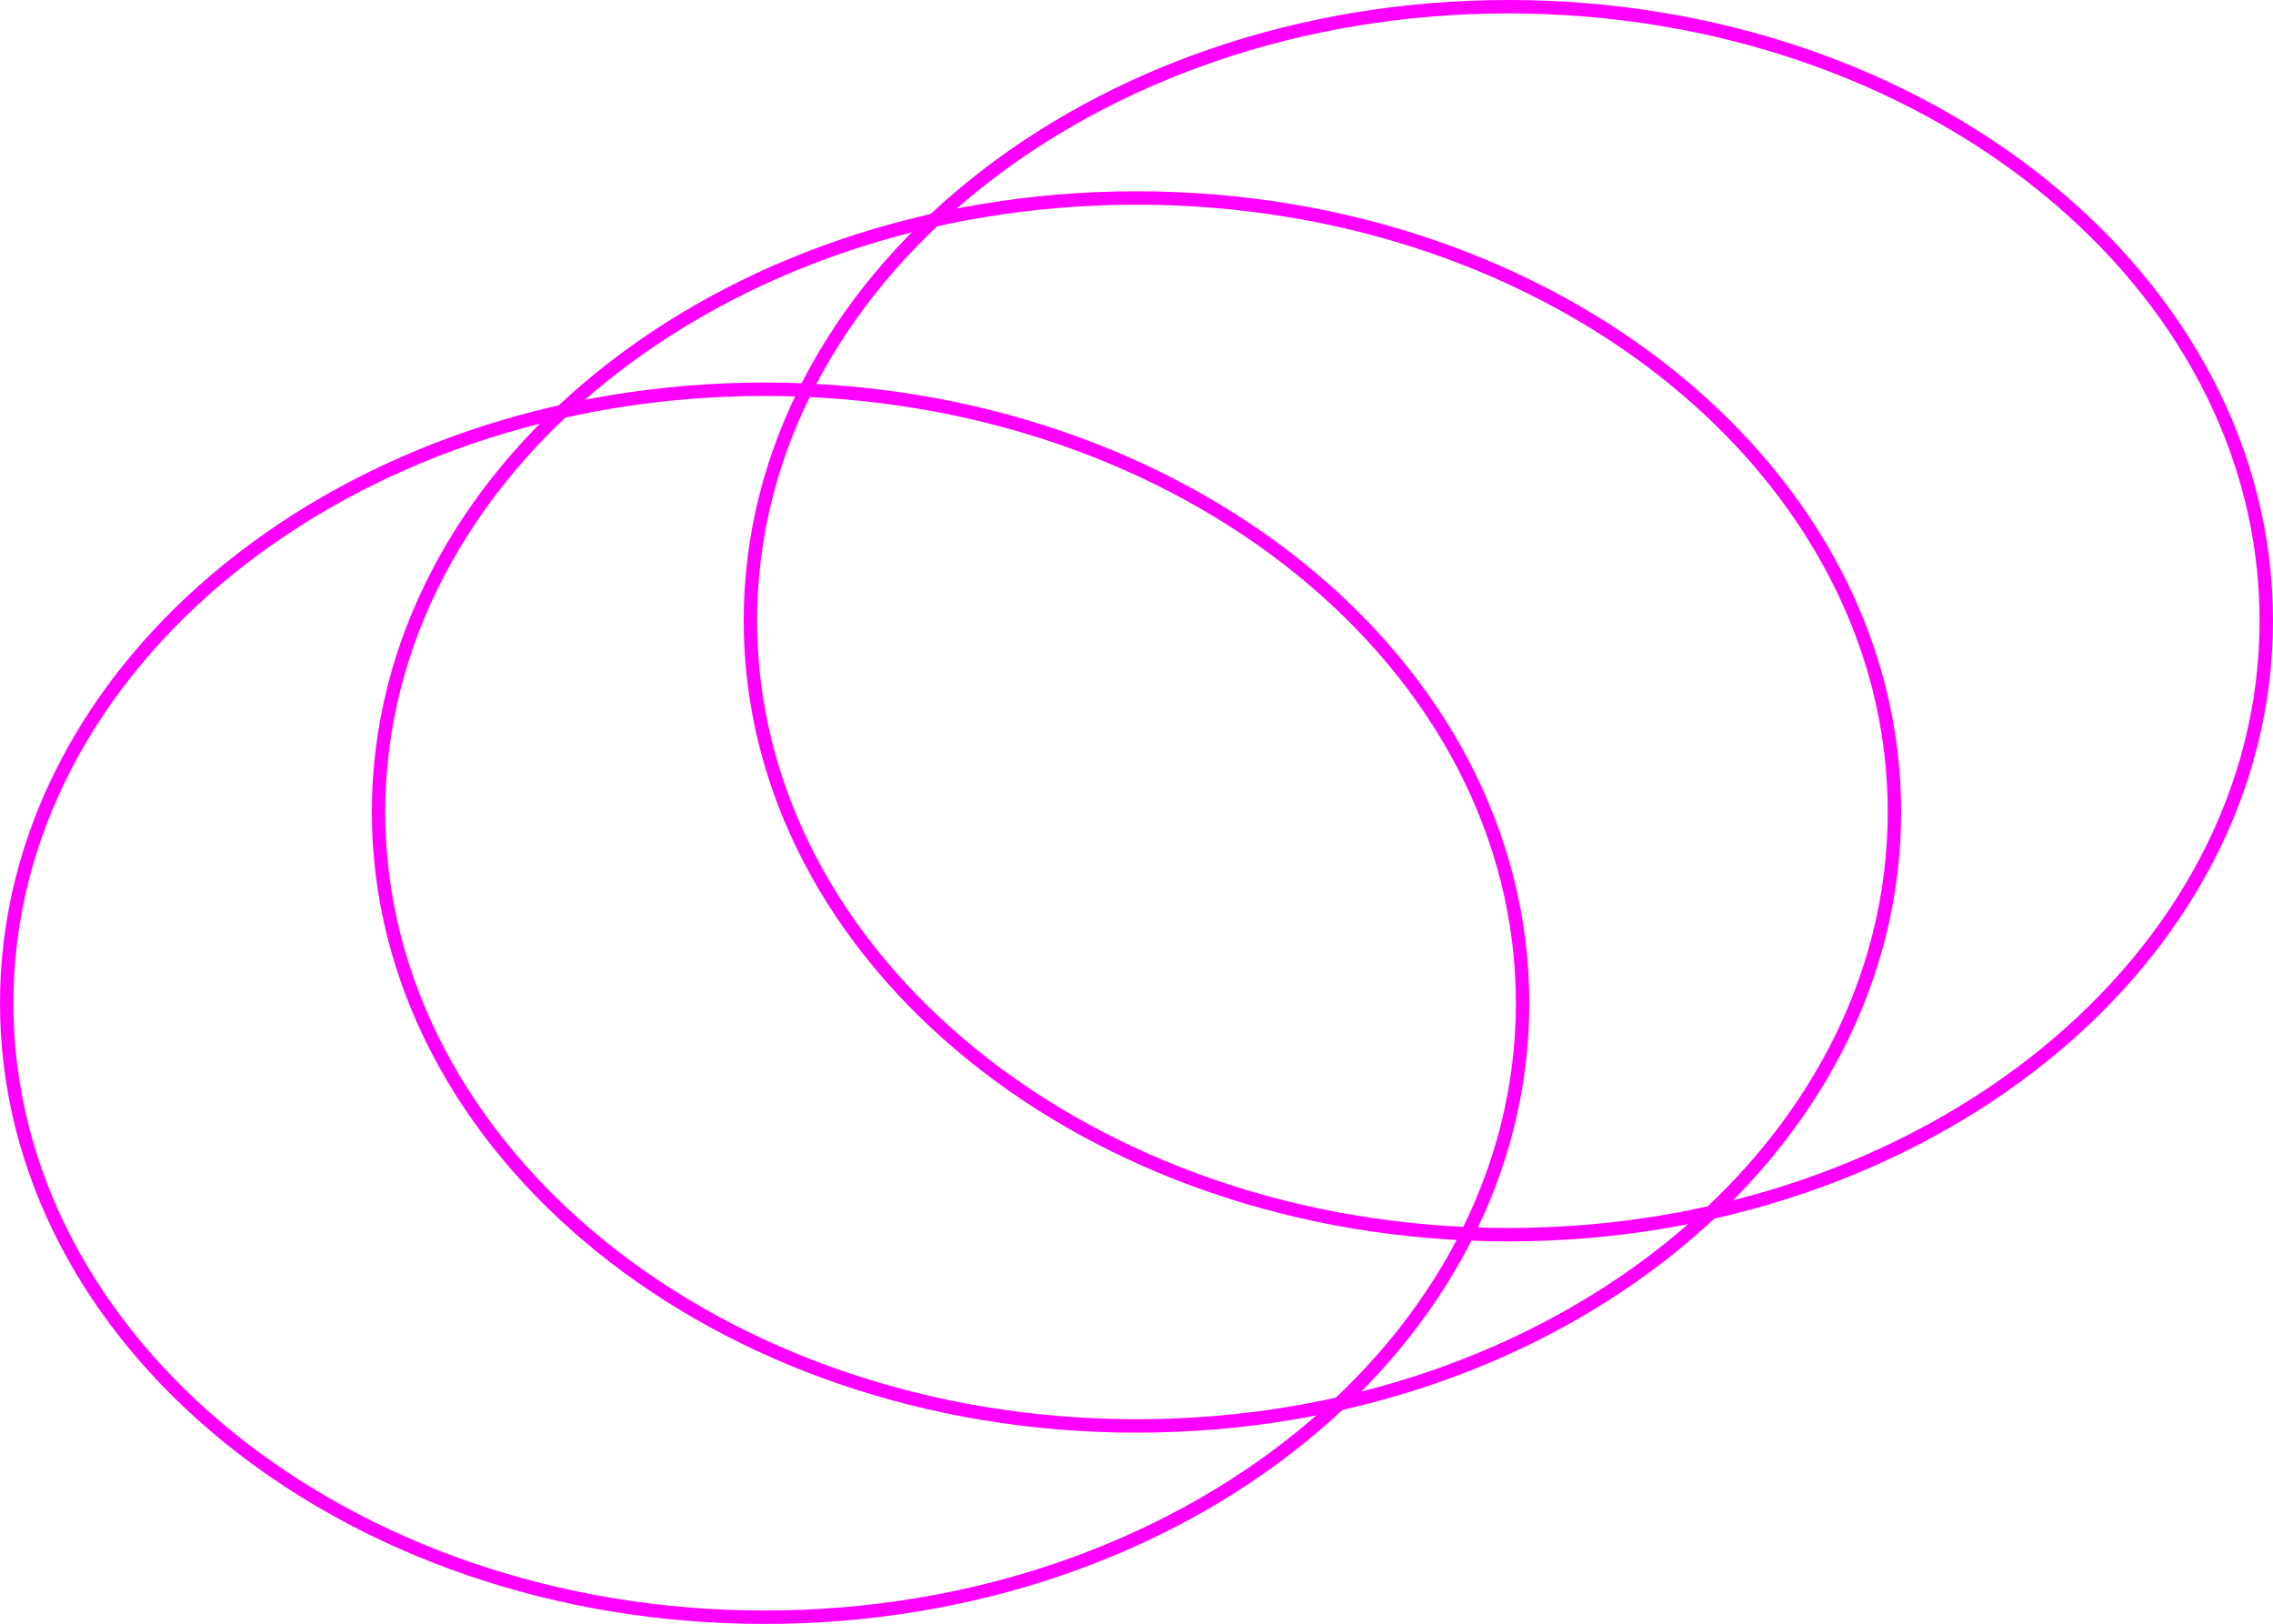
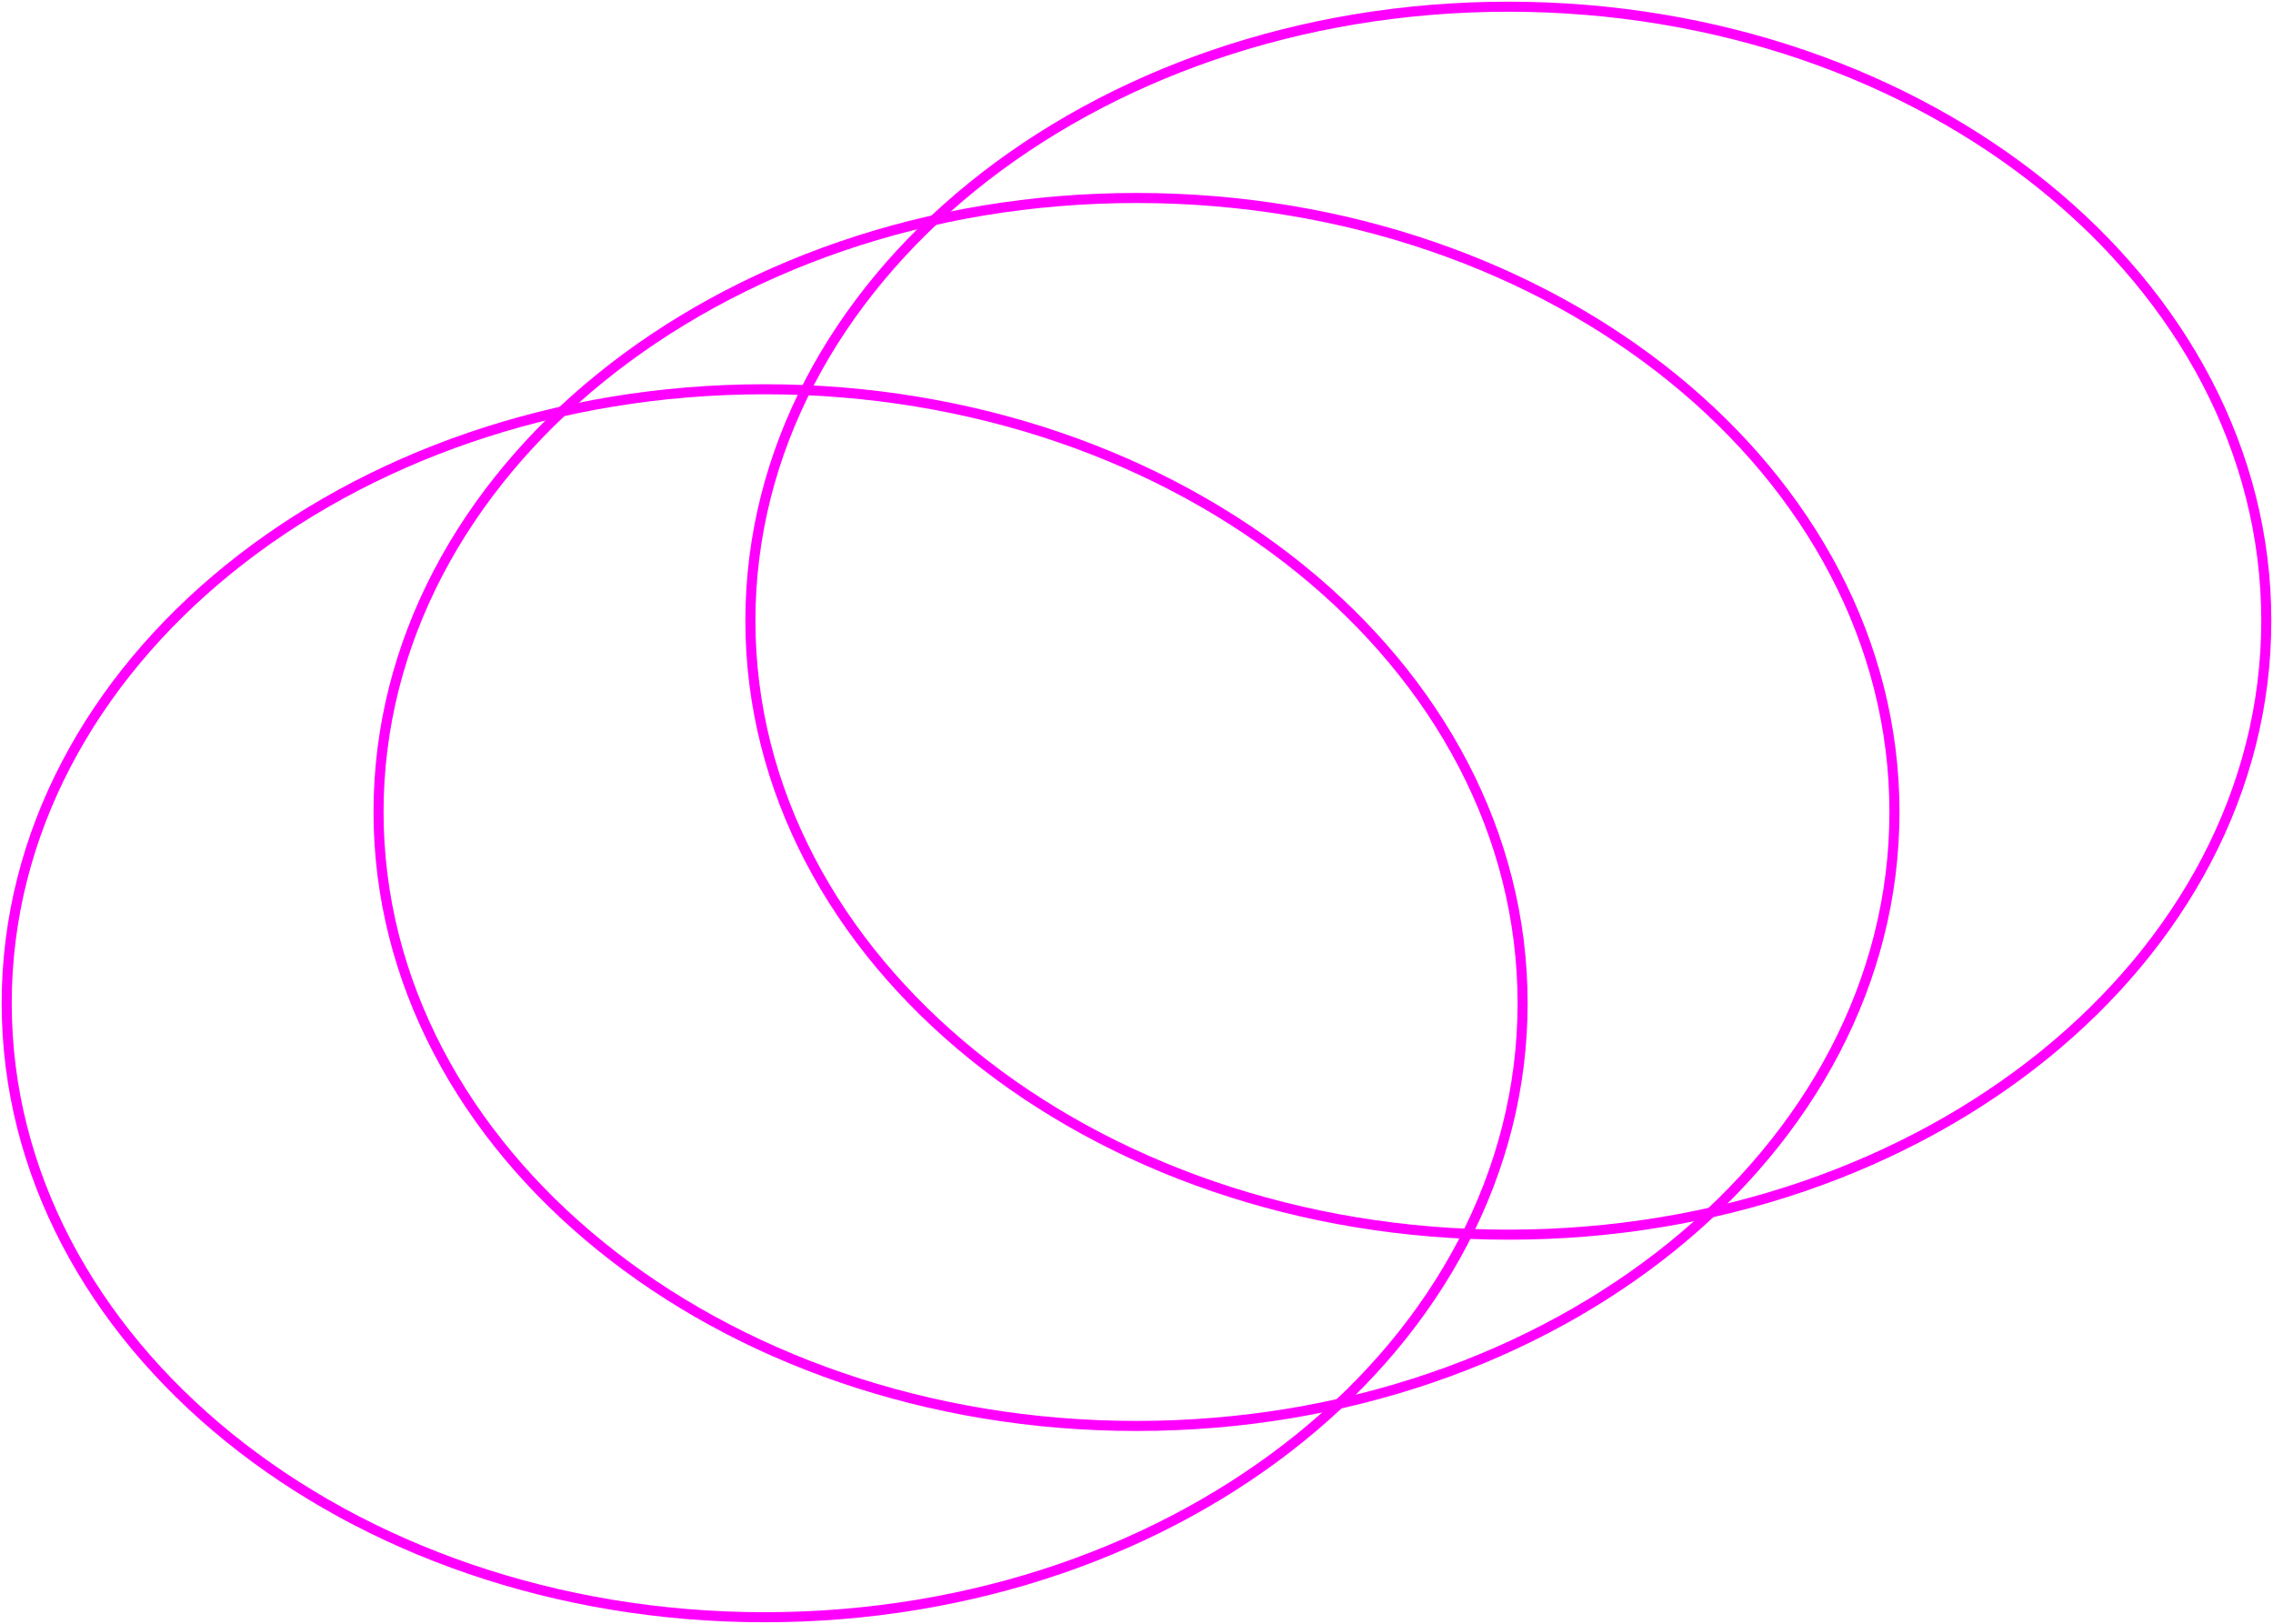
- <svg xmlns="http://www.w3.org/2000/svg" id="bf3811bd-5ea2-46d8-82af-bc72bfbd3855" data-name="レイヤー 1" width="339.065" height="242.217" viewBox="0 0 339.065 242.217">
-   <ellipse cx="114.064" cy="149.639" rx="113.064" ry="91.579" style="fill: none;stroke: #f0f;stroke-miterlimit: 10;stroke-width: 2px" />
-   <ellipse cx="169.532" cy="121.109" rx="113.064" ry="91.579" style="fill: none;stroke: #f0f;stroke-miterlimit: 10;stroke-width: 2px" />
-   <ellipse cx="225.001" cy="92.579" rx="113.064" ry="91.579" style="fill: none;stroke: #f0f;stroke-miterlimit: 10;stroke-width: 2px" />
+ <svg xmlns="http://www.w3.org/2000/svg" id="fc98470b-af72-4c3f-ab32-5fc694d52860" data-name="レイヤー 1" width="339.065" height="242.217" viewBox="0 0 339.065 242.217">
+   <ellipse cx="114.064" cy="149.639" rx="113.064" ry="91.579" style="fill: none;stroke: #f0f;stroke-miterlimit: 10;stroke-width: 1.5px" />
+   <ellipse cx="169.532" cy="121.109" rx="113.064" ry="91.579" style="fill: none;stroke: #f0f;stroke-miterlimit: 10;stroke-width: 1.5px" />
+   <ellipse cx="225.001" cy="92.579" rx="113.064" ry="91.579" style="fill: none;stroke: #f0f;stroke-miterlimit: 10;stroke-width: 1.5px" />
</svg>
